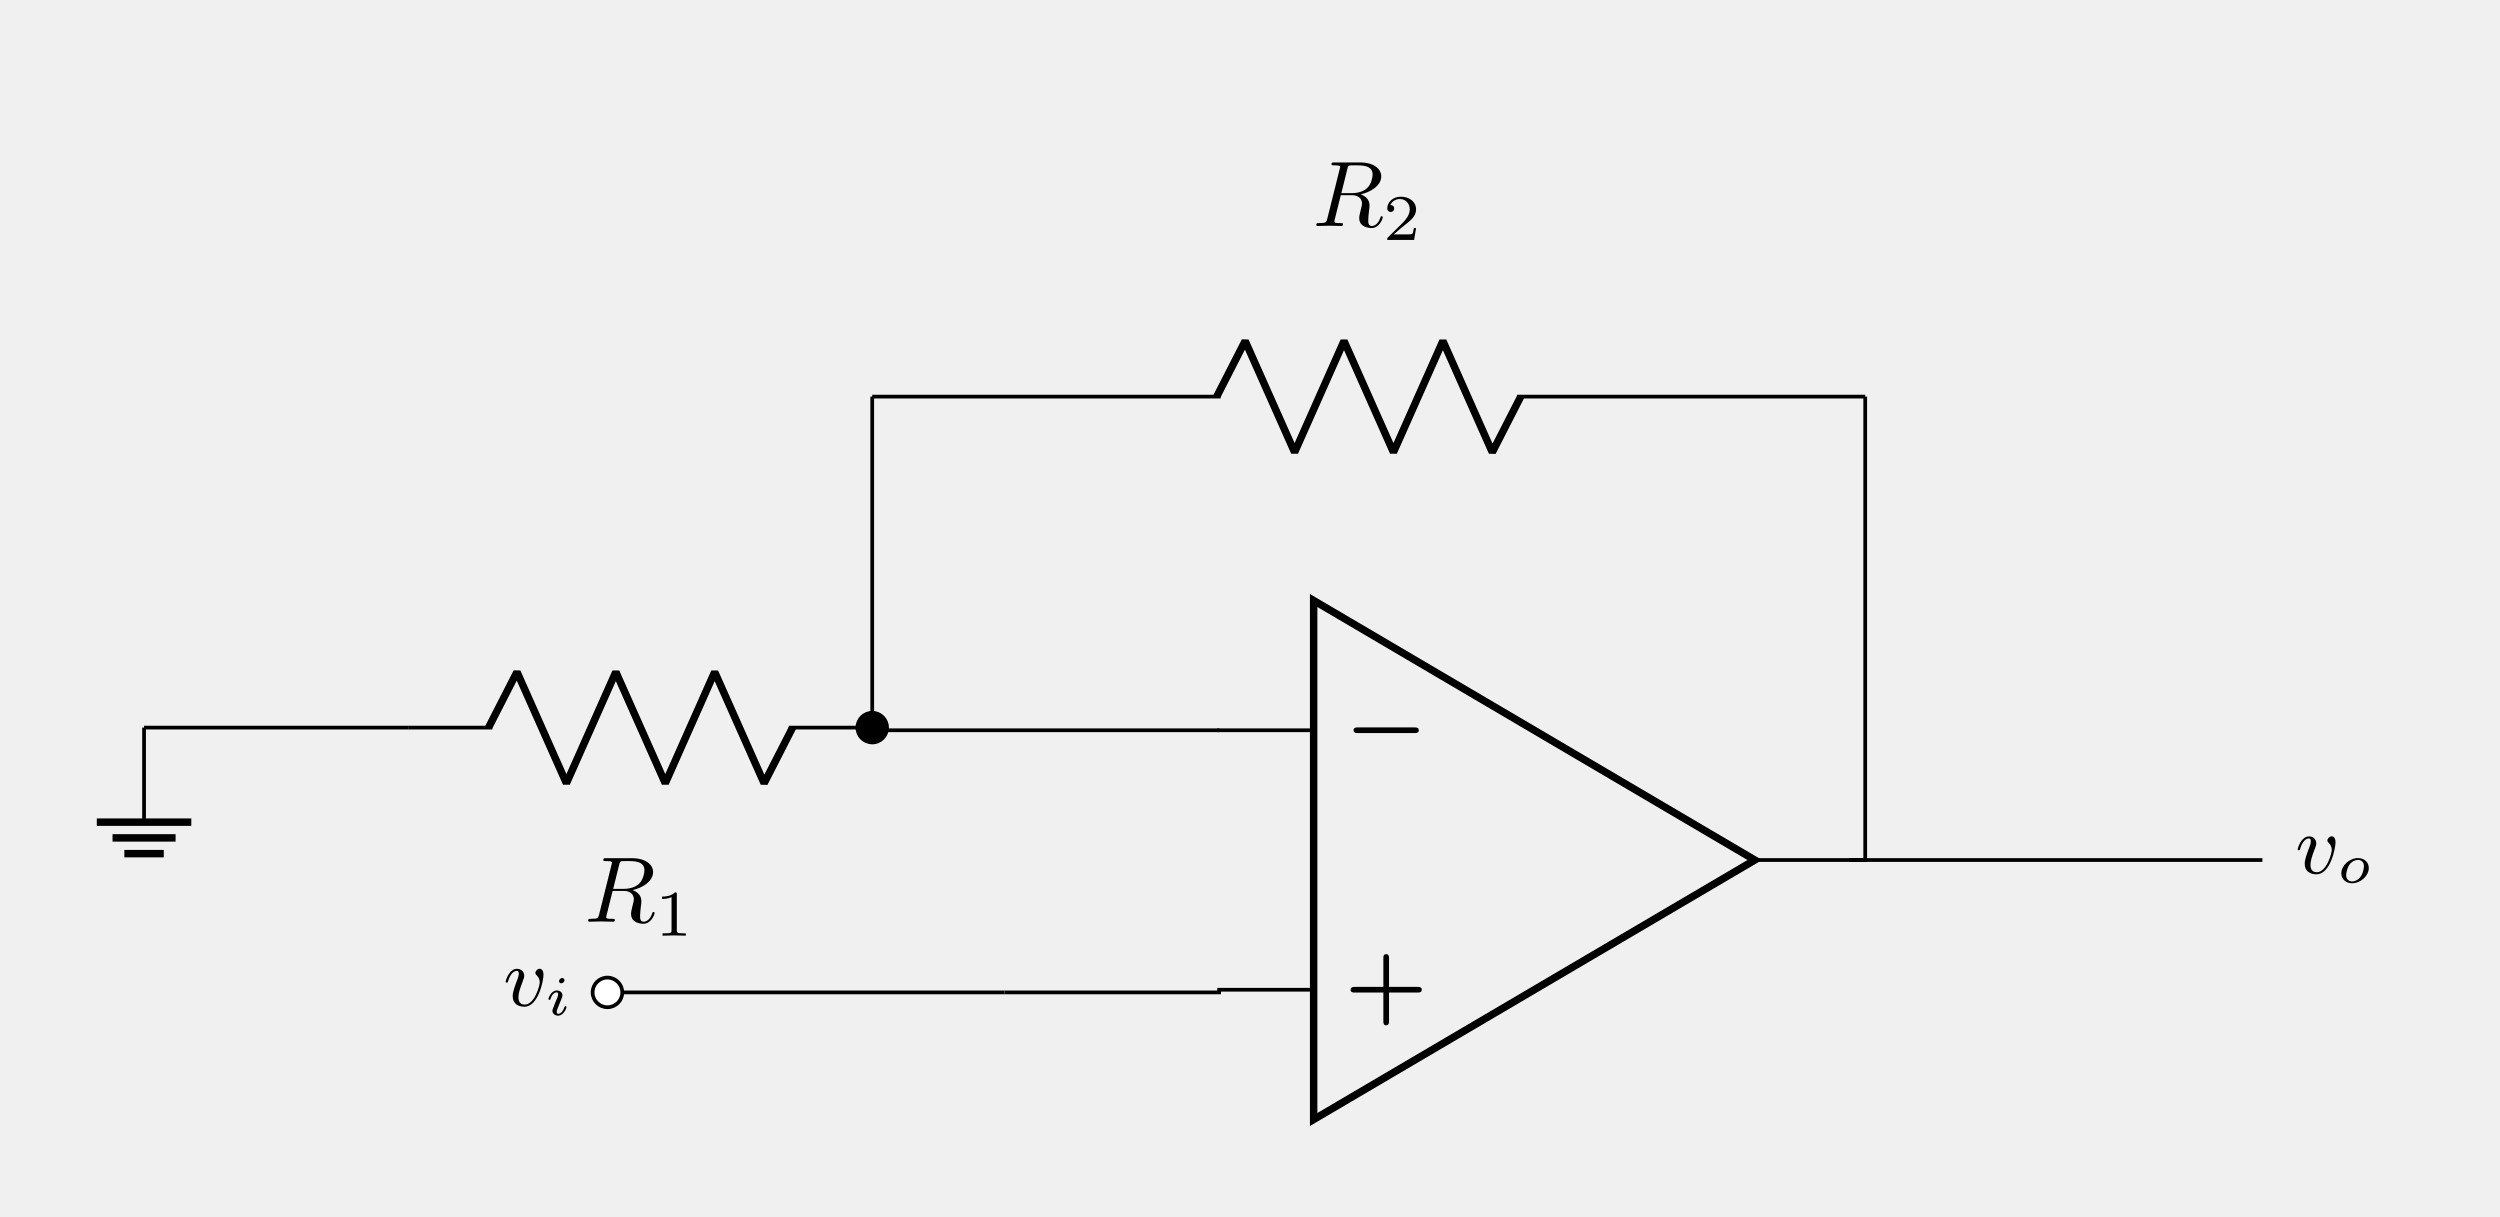
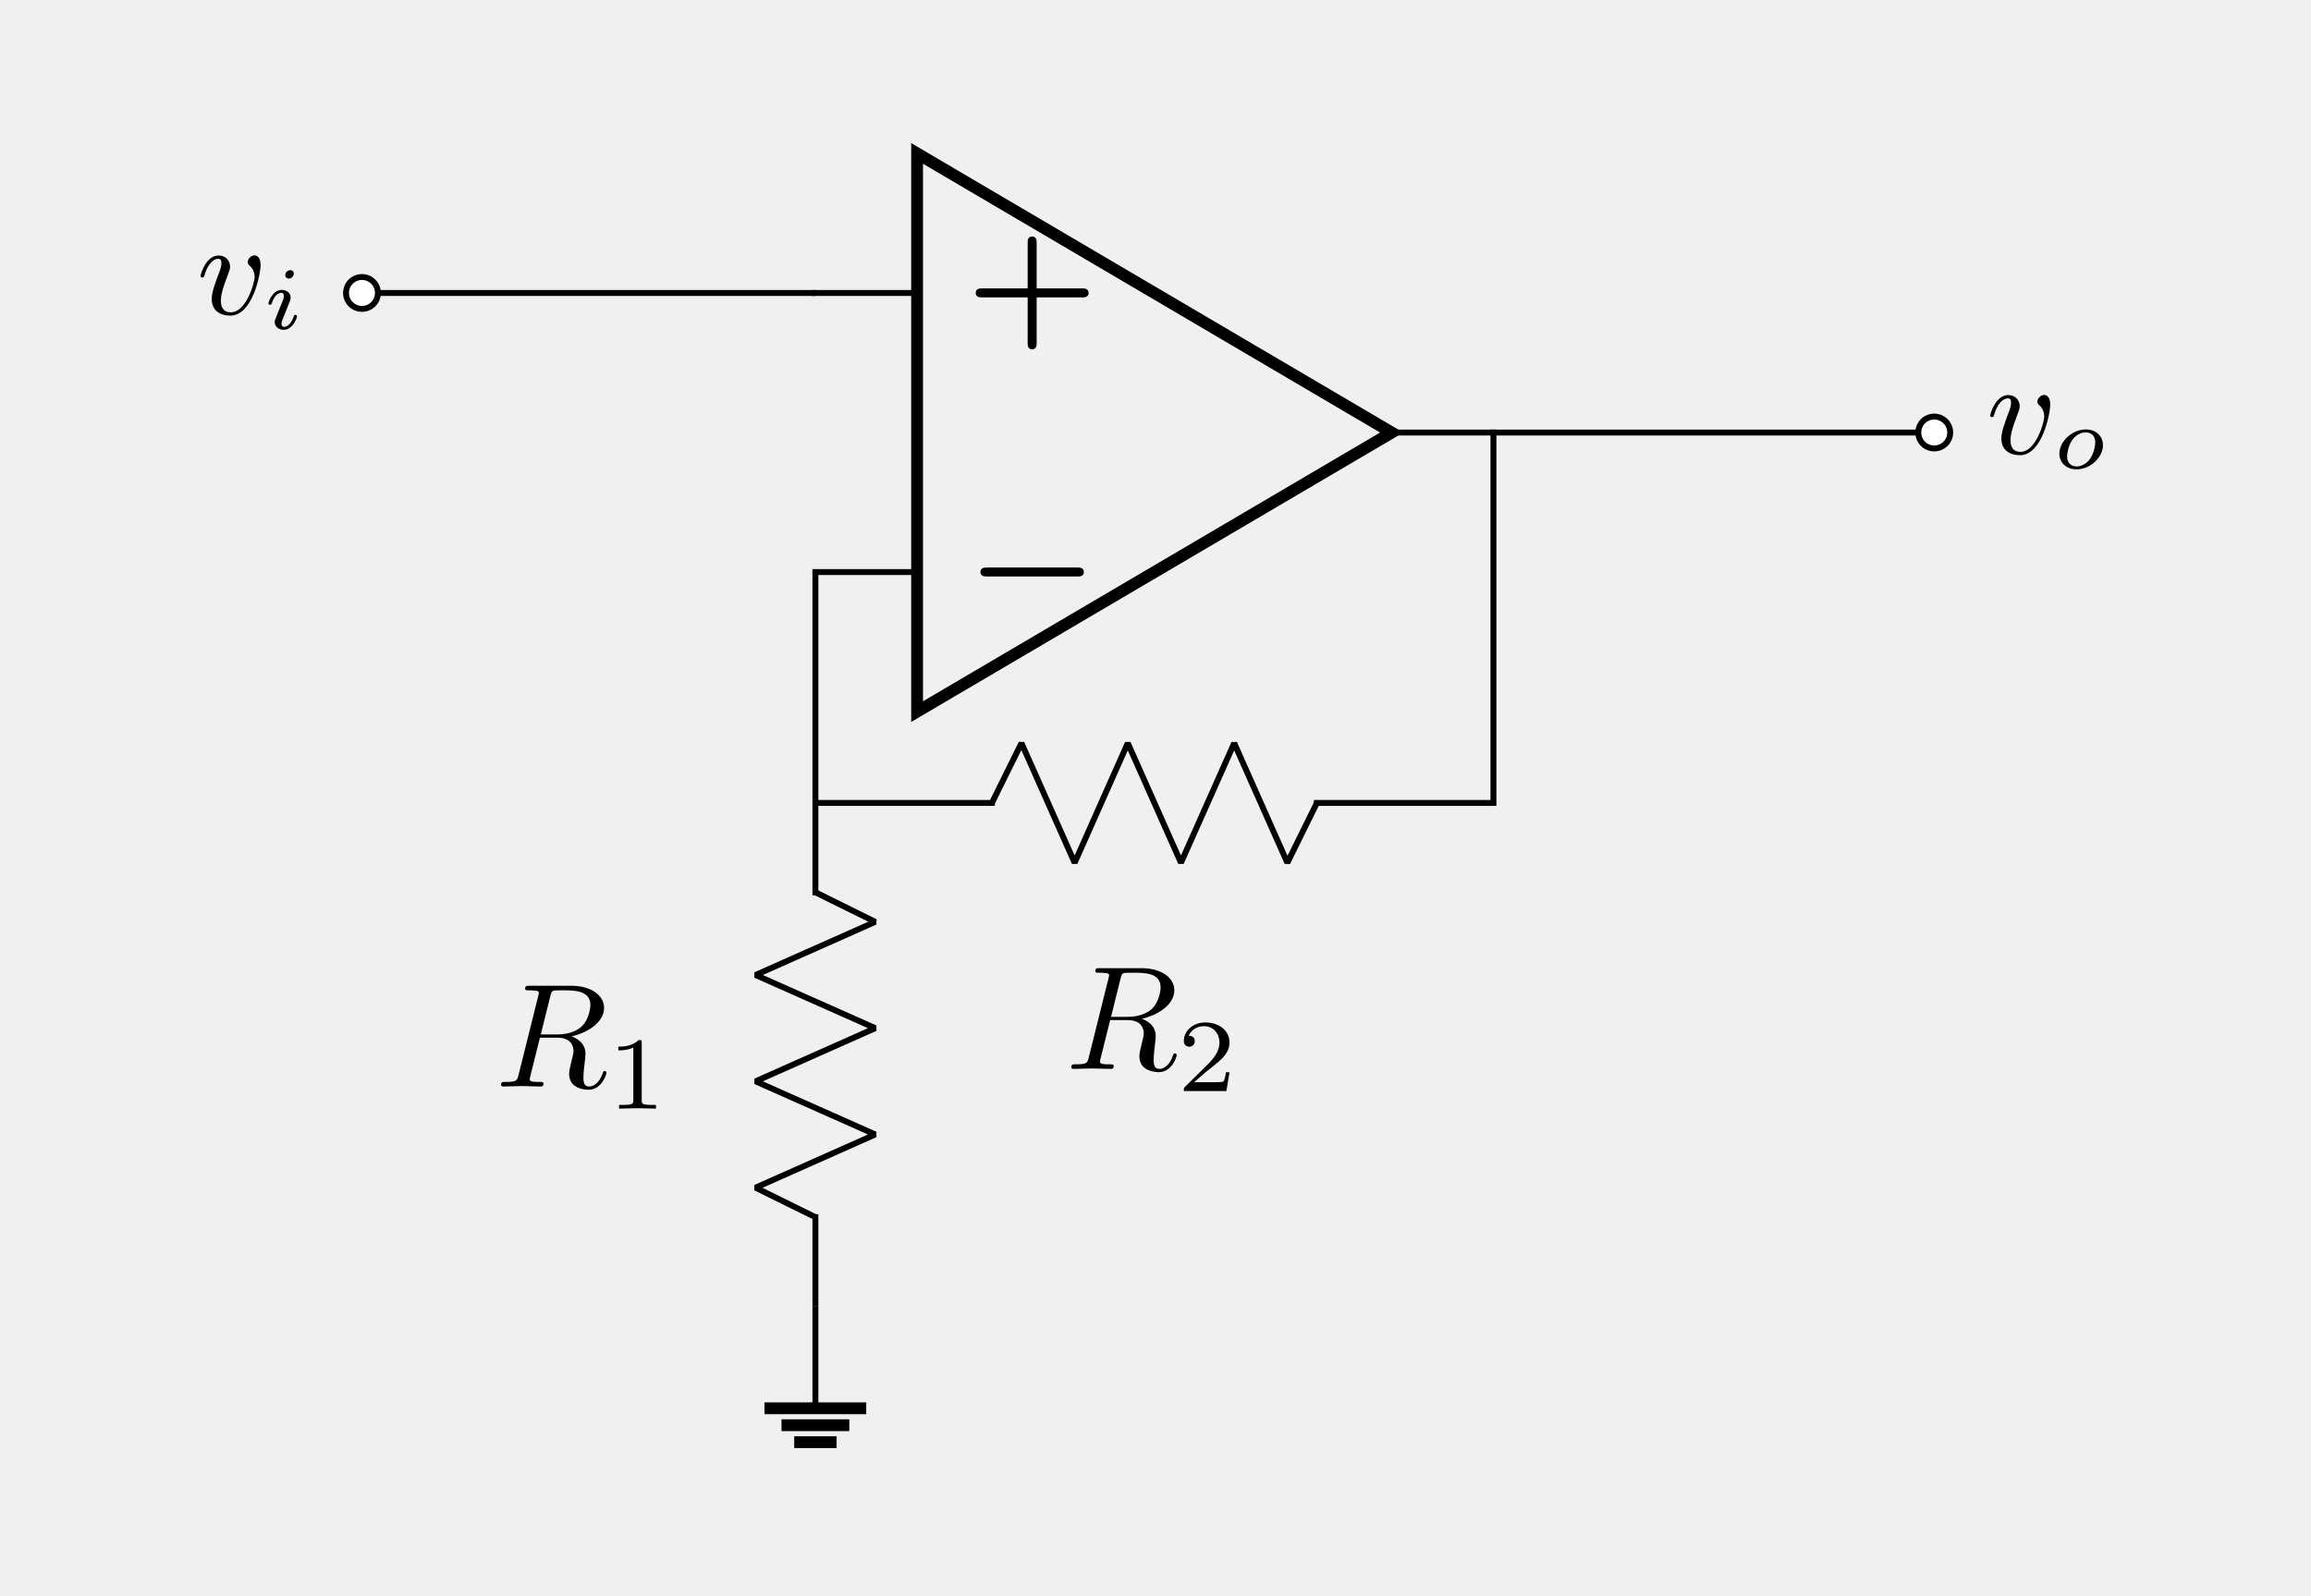
- <svg xmlns="http://www.w3.org/2000/svg" version="1.1" width="267.631pt" height="130.208pt" viewBox="0 -130.208 267.631 130.208">
+ <svg xmlns="http://www.w3.org/2000/svg" version="1.1" width="156.037pt" height="107.76pt" viewBox="0 -107.76 156.037 107.76">
  <g id="page1">
    <g transform="matrix(1 0 0 -1 0 0)">
-       <path d="M187.855 38.141L140.629 65.922V10.363Z" stroke="#000" fill="none" stroke-width=".797" stroke-miterlimit="10" />
-       <path d="M130.512 52.031H140.629M130.512 24.254H140.629M197.977 38.141H187.855" stroke="#000" fill="none" stroke-width=".399" stroke-miterlimit="10" stroke-linecap="square" />
-       <path d="M151.439 51.731C151.588 51.731 151.887 51.731 151.887 52.029C151.887 52.338 151.598 52.338 151.439 52.338H145.353C145.203 52.338 144.904 52.338 144.904 52.039C144.904 51.731 145.193 51.731 145.353 51.731H151.439Z" />
-       <path d="M148.7 23.952H151.777C151.907 23.952 152.206 23.952 152.206 24.25C152.206 24.559 151.917 24.559 151.777 24.559H148.7V27.647C148.7 27.767 148.7 28.065 148.401 28.065C148.092 28.065 148.092 27.777 148.092 27.647V24.559H145.014C144.874 24.559 144.586 24.559 144.586 24.25C144.586 23.952 144.884 23.952 145.014 23.952H148.092V20.863C148.092 20.744 148.092 20.445 148.391 20.445C148.7 20.445 148.7 20.734 148.7 20.863V23.952Z" />
-       <path d="M65.027 23.969H86.289M86.289 23.969H107.551" stroke="#000" fill="none" stroke-width=".399" stroke-miterlimit="10" />
-       <path d="M58.182 25.843C58.182 26.471 57.85 26.506 57.77 26.506C57.546 26.506 57.313 26.264 57.313 26.058C57.313 25.924 57.393 25.852 57.456 25.798C57.698 25.574 57.779 25.287 57.779 25.054C57.779 24.66 57.214 22.661 56.174 22.661C55.502 22.661 55.502 23.288 55.502 23.449C55.502 23.835 55.627 24.292 55.941 25.108C56.084 25.484 56.12 25.574 56.12 25.744C56.12 26.184 55.788 26.497 55.349 26.497C54.488 26.497 54.13 25.224 54.13 25.117C54.13 25.036 54.193 25.009 54.256 25.009C54.354 25.009 54.363 25.063 54.399 25.18C54.587 25.834 54.946 26.273 55.322 26.273C55.502 26.273 55.538 26.157 55.538 25.977C55.538 25.825 55.502 25.664 55.421 25.448C55.098 24.588 54.883 24.014 54.883 23.566C54.883 22.723 55.519 22.436 56.138 22.436C57.644 22.436 58.182 25.269 58.182 25.843Z" />
-       <path d="M60.427 25.27C60.427 25.413 60.319 25.509 60.181 25.509C60.02 25.509 59.847 25.353 59.847 25.18C59.847 25.031 59.954 24.941 60.086 24.941C60.277 24.941 60.427 25.12 60.427 25.27ZM60.068 23.183C60.092 23.243 60.146 23.387 60.169 23.44C60.187 23.494 60.211 23.554 60.211 23.656C60.211 23.99 59.912 24.176 59.614 24.176C59.004 24.176 58.711 23.387 58.711 23.255C58.711 23.225 58.735 23.171 58.818 23.171C58.902 23.171 58.92 23.207 58.938 23.261C59.105 23.841 59.422 23.978 59.589 23.978C59.709 23.978 59.751 23.901 59.751 23.763C59.751 23.643 59.715 23.554 59.703 23.512L59.392 22.747C59.32 22.573 59.32 22.561 59.243 22.358C59.165 22.179 59.135 22.101 59.135 21.999C59.135 21.694 59.41 21.479 59.739 21.479C60.343 21.479 60.642 22.268 60.642 22.4C60.642 22.412 60.636 22.484 60.528 22.484C60.444 22.484 60.439 22.454 60.403 22.34C60.307 22.035 60.062 21.677 59.757 21.677C59.649 21.677 59.595 21.748 59.595 21.892C59.595 22.011 59.631 22.101 59.709 22.286L60.068 23.183Z" />
-       <path d="M66.617 23.969C66.617 24.844 65.906 25.555 65.027 25.555C64.152 25.555 63.441 24.844 63.441 23.969S64.152 22.383 65.027 22.383C65.906 22.383 66.617 23.094 66.617 23.969Z" fill="#fff" />
-       <path d="M66.617 23.969C66.617 24.844 65.906 25.555 65.027 25.555C64.152 25.555 63.441 24.844 63.441 23.969S64.152 22.383 65.027 22.383C65.906 22.383 66.617 23.094 66.617 23.969Z" stroke="#000" fill="none" stroke-width=".399" stroke-miterlimit="10" />
-       <path d="M107.551 23.969H130.512V24.254" stroke="#000" fill="none" stroke-width=".399" stroke-miterlimit="10" />
-       <path d="M130.512 52.031H93.375V52.316" stroke="#000" fill="none" stroke-width=".399" stroke-miterlimit="10" />
-       <path d="M94.961 52.316C94.961 53.191 94.254 53.902 93.375 53.902C92.5 53.902 91.789 53.191 91.789 52.316C91.789 51.437 92.5 50.727 93.375 50.727C94.254 50.727 94.961 51.437 94.961 52.316Z" />
-       <path d="M94.961 52.316C94.961 53.191 94.254 53.902 93.375 53.902C92.5 53.902 91.789 53.191 91.789 52.316C91.789 51.437 92.5 50.727 93.375 50.727C94.254 50.727 94.961 51.437 94.961 52.316Z" stroke="#000" fill="none" stroke-width=".399" stroke-miterlimit="10" />
-       <path d="M93.375 52.316H84.445M52.699 52.316H43.77" stroke="#000" fill="none" stroke-width=".399" stroke-miterlimit="10" />
-       <path d="M84.844 52.316L81.801 46.363L76.508 58.27L71.219 46.363L65.926 58.27L60.637 46.363L55.344 58.27L52.301 52.316" stroke="#000" fill="none" stroke-width=".797" stroke-miterlimit="10" stroke-linejoin="bevel" />
-       <path d="M66.289 37.652C66.349 37.891 66.379 37.991 66.568 38.021C66.658 38.031 66.977 38.031 67.176 38.031C67.883 38.031 68.989 38.031 68.989 37.044C68.989 36.706 68.83 36.018 68.441 35.63C68.182 35.371 67.654 35.052 66.758 35.052H65.642L66.289 37.652ZM67.724 34.923C68.73 35.142 69.915 35.839 69.915 36.845C69.915 37.702 69.019 38.339 67.714 38.339H64.875C64.676 38.339 64.586 38.339 64.586 38.14C64.586 38.031 64.676 38.031 64.865 38.031C64.885 38.031 65.074 38.031 65.243 38.011C65.423 37.991 65.512 37.981 65.512 37.851C65.512 37.812 65.502 37.782 65.473 37.662L64.138 32.313C64.038 31.924 64.018 31.845 63.232 31.845C63.052 31.845 62.962 31.845 62.962 31.646C62.962 31.536 63.082 31.536 63.102 31.536C63.381 31.536 64.078 31.566 64.357 31.566C64.636 31.566 65.343 31.536 65.622 31.536C65.702 31.536 65.821 31.536 65.821 31.735C65.821 31.845 65.732 31.845 65.542 31.845C65.174 31.845 64.895 31.845 64.895 32.024C64.895 32.084 64.915 32.134 64.925 32.193L65.582 34.833H66.768C67.674 34.833 67.853 34.275 67.853 33.927C67.853 33.777 67.774 33.468 67.714 33.239C67.644 32.96 67.555 32.592 67.555 32.393C67.555 31.317 68.75 31.317 68.879 31.317C69.726 31.317 70.075 32.323 70.075 32.462C70.075 32.582 69.965 32.582 69.955 32.582C69.866 32.582 69.846 32.512 69.826 32.443C69.577 31.705 69.148 31.536 68.919 31.536C68.591 31.536 68.521 31.755 68.521 32.143C68.521 32.453 68.581 32.96 68.62 33.279C68.64 33.419 68.66 33.608 68.66 33.747C68.66 34.514 67.993 34.823 67.724 34.923Z" />
-       <path d="M72.455 34.478C72.455 34.666 72.441 34.673 72.245 34.673C71.799 34.234 71.164 34.227 70.878 34.227V33.976C71.046 33.976 71.506 33.976 71.89 34.171V30.614C71.89 30.384 71.89 30.293 71.192 30.293H70.927V30.042C71.053 30.049 71.91 30.07 72.169 30.07C72.385 30.07 73.264 30.049 73.417 30.042V30.293H73.152C72.455 30.293 72.455 30.384 72.455 30.614V34.478Z" />
-       <path d="M43.77 52.316H15.422" stroke="#000" fill="none" stroke-width=".399" stroke-miterlimit="10" />
-       <path d="M15.422 52.316V42.195" stroke="#000" fill="none" stroke-width=".399" stroke-miterlimit="10" />
-       <path d="M10.363 42.195H20.48M12.047 40.508H18.797M13.312 38.824H17.531" stroke="#000" fill="none" stroke-width=".797" stroke-miterlimit="10" />
-       <path d="M93.375 52.316V87.75" stroke="#000" fill="none" stroke-width=".399" stroke-miterlimit="10" />
-       <path d="M93.375 87.75H128.809H130.652M162.398 87.75H164.242H199.676" stroke="#000" fill="none" stroke-width=".399" stroke-miterlimit="10" />
-       <path d="M130.254 87.75L133.297 93.703L138.59 81.797L143.879 93.703L149.172 81.797L154.465 93.703L159.754 81.797L162.797 87.75" stroke="#000" fill="none" stroke-width=".797" stroke-miterlimit="10" stroke-linejoin="bevel" />
-       <path d="M144.241 112.132C144.301 112.371 144.331 112.471 144.52 112.501C144.61 112.511 144.929 112.511 145.128 112.511C145.835 112.511 146.941 112.511 146.941 111.524C146.941 111.186 146.782 110.498 146.393 110.11C146.134 109.851 145.606 109.532 144.71 109.532H143.594L144.241 112.132ZM145.676 109.403C146.682 109.622 147.867 110.319 147.867 111.325C147.867 112.182 146.971 112.819 145.666 112.819H142.827C142.628 112.819 142.538 112.819 142.538 112.62C142.538 112.511 142.628 112.511 142.817 112.511C142.837 112.511 143.026 112.511 143.195 112.491C143.375 112.471 143.464 112.461 143.464 112.331C143.464 112.292 143.454 112.262 143.425 112.142L142.09 106.793C141.99 106.404 141.97 106.325 141.184 106.325C141.004 106.325 140.914 106.325 140.914 106.126C140.914 106.016 141.034 106.016 141.054 106.016C141.333 106.016 142.03 106.046 142.309 106.046C142.588 106.046 143.295 106.016 143.574 106.016C143.654 106.016 143.773 106.016 143.773 106.215C143.773 106.325 143.684 106.325 143.494 106.325C143.126 106.325 142.847 106.325 142.847 106.504C142.847 106.564 142.867 106.614 142.877 106.673L143.534 109.313H144.72C145.626 109.313 145.805 108.755 145.805 108.407C145.805 108.257 145.726 107.948 145.666 107.719C145.596 107.44 145.507 107.072 145.507 106.873C145.507 105.797 146.702 105.797 146.831 105.797C147.678 105.797 148.027 106.803 148.027 106.942C148.027 107.062 147.917 107.062 147.907 107.062C147.818 107.062 147.798 106.992 147.778 106.923C147.529 106.185 147.1 106.016 146.871 106.016C146.543 106.016 146.473 106.235 146.473 106.623C146.473 106.933 146.533 107.44 146.572 107.759C146.592 107.899 146.612 108.088 146.612 108.227C146.612 108.994 145.945 109.303 145.676 109.403Z" />
-       <path d="M151.593 105.79H151.356C151.335 105.637 151.266 105.225 151.175 105.156C151.119 105.114 150.582 105.114 150.484 105.114H149.201C149.933 105.763 150.178 105.958 150.596 106.286C151.112 106.697 151.593 107.13 151.593 107.792C151.593 108.636 150.854 109.152 149.961 109.152C149.096 109.152 148.51 108.546 148.51 107.904C148.51 107.548 148.81 107.513 148.88 107.513C149.048 107.513 149.25 107.632 149.25 107.883C149.25 108.008 149.201 108.253 148.838 108.253C149.054 108.748 149.529 108.901 149.857 108.901C150.554 108.901 150.917 108.357 150.917 107.792C150.917 107.185 150.484 106.704 150.261 106.453L148.58 104.793C148.51 104.73 148.51 104.716 148.51 104.521H151.384L151.593 105.79Z" />
-       <path d="M199.676 87.75V38.141H197.977" stroke="#000" fill="none" stroke-width=".399" stroke-miterlimit="10" />
-       <path d="M197.977 38.141H242.195" stroke="#000" fill="none" stroke-width=".399" stroke-miterlimit="10" />
-       <path d="M250.024 40.016C250.024 40.644 249.692 40.679 249.612 40.679C249.388 40.679 249.154 40.437 249.154 40.231C249.154 40.097 249.235 40.025 249.298 39.971C249.54 39.747 249.621 39.46 249.621 39.227C249.621 38.833 249.056 36.834 248.016 36.834C247.344 36.834 247.344 37.461 247.344 37.622C247.344 38.008 247.469 38.465 247.783 39.281C247.926 39.657 247.962 39.747 247.962 39.917C247.962 40.357 247.63 40.67 247.191 40.67C246.33 40.67 245.972 39.397 245.972 39.29C245.972 39.209 246.035 39.182 246.098 39.182C246.196 39.182 246.205 39.236 246.241 39.353C246.429 40.007 246.788 40.446 247.164 40.446C247.344 40.446 247.379 40.33 247.379 40.15C247.379 39.998 247.344 39.837 247.263 39.621C246.94 38.761 246.725 38.187 246.725 37.739C246.725 36.896 247.361 36.609 247.98 36.609C249.486 36.609 250.024 39.442 250.024 40.016Z" />
-       <path d="M253.585 37.284C253.585 37.888 253.125 38.349 252.425 38.349C251.522 38.349 250.643 37.553 250.643 36.716C250.643 36.077 251.146 35.652 251.797 35.652C252.73 35.652 253.585 36.465 253.585 37.284ZM251.809 35.849C251.462 35.849 251.163 36.059 251.163 36.519C251.163 36.722 251.253 37.266 251.504 37.625C251.755 37.99 252.126 38.151 252.419 38.151C252.724 38.151 253.065 37.978 253.065 37.482C253.065 37.332 253.005 36.734 252.67 36.304C252.491 36.065 252.15 35.849 251.809 35.849Z" />
+       <path d="M24.441 87.973H25.574M25.574 87.973H26.707H55.055M55.055 69.125V53.531M55.055 53.531V47.297M55.055 25.754V19.516M55.055 53.531H67.172M88.715 53.531H100.836V78.547H115.719M115.719 78.547H130.598" stroke="#000" fill="none" stroke-width=".399" stroke-miterlimit="10" />
+       <path d="M17.595 89.85C17.595 90.478 17.263 90.513 17.183 90.513C16.959 90.513 16.725 90.271 16.725 90.065C16.725 89.931 16.806 89.859 16.869 89.805C17.111 89.581 17.192 89.294 17.192 89.061C17.192 88.667 16.627 86.668 15.587 86.668C14.915 86.668 14.915 87.295 14.915 87.456C14.915 87.842 15.04 88.299 15.354 89.115C15.497 89.491 15.533 89.581 15.533 89.751C15.533 90.191 15.201 90.505 14.762 90.505C13.901 90.505 13.543 89.231 13.543 89.124C13.543 89.043 13.606 89.016 13.669 89.016C13.767 89.016 13.776 89.07 13.812 89.187C14 89.841 14.359 90.28 14.735 90.28C14.915 90.28 14.95 90.164 14.95 89.985C14.95 89.832 14.915 89.671 14.834 89.455C14.511 88.595 14.296 88.021 14.296 87.573C14.296 86.73 14.932 86.443 15.551 86.443C17.057 86.443 17.595 89.276 17.595 89.85Z" />
+       <path d="M19.84 89.276C19.84 89.419 19.732 89.515 19.594 89.515C19.433 89.515 19.26 89.359 19.26 89.186C19.26 89.037 19.367 88.947 19.499 88.947C19.69 88.947 19.84 89.126 19.84 89.276ZM19.481 87.189C19.505 87.249 19.559 87.393 19.582 87.446C19.6 87.5 19.624 87.56 19.624 87.662C19.624 87.996 19.325 88.182 19.026 88.182C18.416 88.182 18.124 87.393 18.124 87.261C18.124 87.231 18.148 87.177 18.231 87.177C18.315 87.177 18.333 87.213 18.351 87.267C18.518 87.847 18.835 87.984 19.002 87.984C19.122 87.984 19.164 87.907 19.164 87.769C19.164 87.649 19.128 87.56 19.116 87.518L18.805 86.753C18.733 86.579 18.733 86.567 18.656 86.364C18.578 86.185 18.548 86.107 18.548 86.005C18.548 85.7 18.823 85.485 19.152 85.485C19.756 85.485 20.055 86.274 20.055 86.406C20.055 86.418 20.049 86.49 19.941 86.49C19.857 86.49 19.851 86.46 19.816 86.346C19.72 86.041 19.475 85.683 19.17 85.683C19.062 85.683 19.008 85.754 19.008 85.898C19.008 86.017 19.044 86.107 19.122 86.292L19.481 87.189Z" />
+       <path d="M25.516 87.973C25.516 88.57 25.035 89.051 24.441 89.051C23.844 89.051 23.363 88.57 23.363 87.973C23.363 87.379 23.844 86.898 24.441 86.898C25.035 86.898 25.516 87.379 25.516 87.973Z" fill="#fff" />
+       <path d="M25.516 87.973C25.516 88.57 25.035 89.051 24.441 89.051C23.844 89.051 23.363 88.57 23.363 87.973C23.363 87.379 23.844 86.898 24.441 86.898C25.035 86.898 25.516 87.379 25.516 87.973Z" stroke="#000" fill="none" stroke-width=".399" stroke-miterlimit="10" />
+       <path d="M93.969 78.547L61.922 97.398V59.699Z" stroke="#000" fill="none" stroke-width=".797" stroke-miterlimit="10" />
+       <path d="M55.055 87.973H61.922M55.055 69.125H61.922M100.836 78.547H93.969" stroke="#000" fill="none" stroke-width=".399" stroke-miterlimit="10" stroke-linecap="square" />
+       <path d="M69.995 87.675H73.072C73.202 87.675 73.501 87.675 73.501 87.973C73.501 88.282 73.212 88.282 73.072 88.282H69.995V91.37C69.995 91.49 69.995 91.788 69.696 91.788C69.387 91.788 69.387 91.5 69.387 91.37V88.282H66.309C66.169 88.282 65.88 88.282 65.88 87.973C65.88 87.675 66.179 87.675 66.309 87.675H69.387V84.586C69.387 84.467 69.387 84.168 69.686 84.168C69.995 84.168 69.995 84.457 69.995 84.586V87.675Z" />
+       <path d="M72.734 68.825C72.883 68.825 73.182 68.825 73.182 69.123C73.182 69.432 72.893 69.432 72.734 69.432H66.648C66.498 69.432 66.199 69.432 66.199 69.133C66.199 68.825 66.488 68.825 66.648 68.825H72.734Z" />
+       <path d="M55.055 47.496L59.094 45.5L51.016 41.91L59.094 38.32L51.016 34.73L59.094 31.141L51.016 27.547L55.055 25.555" stroke="#000" fill="none" stroke-width=".399" stroke-miterlimit="10" stroke-linejoin="bevel" />
+       <path d="M37.161 40.496C37.221 40.735 37.251 40.835 37.44 40.865C37.53 40.875 37.849 40.875 38.048 40.875C38.755 40.875 39.861 40.875 39.861 39.888C39.861 39.55 39.702 38.862 39.313 38.474C39.054 38.215 38.526 37.896 37.63 37.896H36.514L37.161 40.496ZM38.596 37.767C39.602 37.986 40.787 38.683 40.787 39.689C40.787 40.546 39.891 41.183 38.586 41.183H35.747C35.548 41.183 35.458 41.183 35.458 40.984C35.458 40.875 35.548 40.875 35.737 40.875C35.757 40.875 35.946 40.875 36.115 40.855C36.295 40.835 36.384 40.825 36.384 40.695C36.384 40.656 36.374 40.626 36.345 40.506L35.01 35.157C34.91 34.768 34.89 34.689 34.103 34.689C33.924 34.689 33.834 34.689 33.834 34.49C33.834 34.38 33.954 34.38 33.974 34.38C34.253 34.38 34.95 34.41 35.229 34.41C35.508 34.41 36.215 34.38 36.494 34.38C36.574 34.38 36.693 34.38 36.693 34.579C36.693 34.689 36.603 34.689 36.414 34.689C36.046 34.689 35.767 34.689 35.767 34.868C35.767 34.928 35.787 34.978 35.797 35.037L36.454 37.677H37.64C38.546 37.677 38.725 37.119 38.725 36.771C38.725 36.621 38.646 36.312 38.586 36.083C38.516 35.804 38.427 35.436 38.427 35.237C38.427 34.161 39.622 34.161 39.751 34.161C40.598 34.161 40.947 35.167 40.947 35.306C40.947 35.426 40.837 35.426 40.827 35.426C40.738 35.426 40.718 35.356 40.698 35.287C40.449 34.549 40.02 34.38 39.791 34.38C39.463 34.38 39.393 34.599 39.393 34.987C39.393 35.297 39.453 35.804 39.492 36.123C39.512 36.263 39.532 36.452 39.532 36.591C39.532 37.358 38.865 37.667 38.596 37.767Z" />
+       <path d="M43.328 37.322C43.328 37.51 43.314 37.517 43.119 37.517C42.672 37.078 42.037 37.071 41.751 37.071V36.82C41.919 36.82 42.379 36.82 42.763 37.015V33.458C42.763 33.228 42.763 33.137 42.065 33.137H41.8V32.886C41.926 32.893 42.784 32.914 43.042 32.914C43.258 32.914 44.137 32.893 44.29 32.886V33.137H44.025C43.328 33.137 43.328 33.228 43.328 33.458V37.322Z" />
+       <path d="M55.055 19.516V12.648" stroke="#000" fill="none" stroke-width=".399" stroke-miterlimit="10" />
+       <path d="M51.621 12.648H58.488M52.766 11.504H57.344M53.625 10.359H56.484" stroke="#000" fill="none" stroke-width=".797" stroke-miterlimit="10" />
+       <path d="M66.973 53.531L68.969 57.57L72.559 49.492L76.148 57.57L79.738 49.492L83.332 57.57L86.922 49.492L88.914 53.531" stroke="#000" fill="none" stroke-width=".399" stroke-miterlimit="10" stroke-linejoin="bevel" />
+       <path d="M75.663 41.685C75.723 41.924 75.753 42.024 75.942 42.054C76.032 42.064 76.351 42.064 76.55 42.064C77.257 42.064 78.363 42.064 78.363 41.077C78.363 40.739 78.204 40.052 77.815 39.663C77.556 39.404 77.028 39.085 76.132 39.085H75.016L75.663 41.685ZM77.098 38.956C78.104 39.175 79.289 39.872 79.289 40.878C79.289 41.735 78.393 42.372 77.088 42.372H74.249C74.05 42.372 73.96 42.372 73.96 42.173C73.96 42.064 74.05 42.064 74.239 42.064C74.259 42.064 74.448 42.064 74.617 42.044C74.797 42.024 74.886 42.014 74.886 41.884C74.886 41.845 74.876 41.815 74.847 41.695L73.512 36.346C73.412 35.957 73.392 35.878 72.606 35.878C72.426 35.878 72.336 35.878 72.336 35.679C72.336 35.569 72.456 35.569 72.476 35.569C72.755 35.569 73.452 35.599 73.731 35.599C74.01 35.599 74.717 35.569 74.996 35.569C75.076 35.569 75.195 35.569 75.195 35.768C75.195 35.878 75.106 35.878 74.916 35.878C74.548 35.878 74.269 35.878 74.269 36.057C74.269 36.117 74.289 36.167 74.299 36.227L74.956 38.866H76.142C77.048 38.866 77.227 38.308 77.227 37.96C77.227 37.81 77.148 37.502 77.088 37.272C77.018 36.993 76.929 36.625 76.929 36.426C76.929 35.35 78.124 35.35 78.253 35.35C79.1 35.35 79.449 36.356 79.449 36.495C79.449 36.615 79.339 36.615 79.329 36.615C79.24 36.615 79.22 36.545 79.2 36.476C78.951 35.738 78.522 35.569 78.293 35.569C77.965 35.569 77.895 35.788 77.895 36.177C77.895 36.486 77.955 36.993 77.994 37.312C78.014 37.452 78.034 37.641 78.034 37.78C78.034 38.547 77.367 38.856 77.098 38.956Z" />
+       <path d="M83.014 35.344H82.777C82.756 35.191 82.687 34.779 82.596 34.71C82.54 34.668 82.003 34.668 81.905 34.668H80.622C81.354 35.317 81.599 35.512 82.017 35.84C82.533 36.251 83.014 36.684 83.014 37.346C83.014 38.19 82.275 38.706 81.382 38.706C80.517 38.706 79.931 38.1 79.931 37.458C79.931 37.102 80.231 37.067 80.301 37.067C80.469 37.067 80.671 37.186 80.671 37.437C80.671 37.562 80.622 37.807 80.259 37.807C80.475 38.302 80.95 38.455 81.278 38.455C81.975 38.455 82.338 37.911 82.338 37.346C82.338 36.739 81.905 36.258 81.682 36.007L80.001 34.347C79.931 34.284 79.931 34.27 79.931 34.075H82.805L83.014 35.344Z" />
+       <path d="M131.676 78.547C131.676 79.145 131.195 79.625 130.598 79.625C130.004 79.625 129.523 79.145 129.523 78.547C129.523 77.953 130.004 77.473 130.598 77.473C131.195 77.473 131.676 77.953 131.676 78.547Z" fill="#fff" />
+       <path d="M131.676 78.547C131.676 79.145 131.195 79.625 130.598 79.625C130.004 79.625 129.523 79.145 129.523 78.547C129.523 77.953 130.004 77.473 130.598 77.473C131.195 77.473 131.676 77.953 131.676 78.547Z" stroke="#000" fill="none" stroke-width=".399" stroke-miterlimit="10" />
+       <path d="M138.43 80.424C138.43 81.052 138.098 81.087 138.018 81.087C137.794 81.087 137.56 80.845 137.56 80.639C137.56 80.505 137.641 80.433 137.704 80.379C137.946 80.155 138.027 79.868 138.027 79.635C138.027 79.241 137.462 77.242 136.422 77.242C135.75 77.242 135.75 77.869 135.75 78.03C135.75 78.416 135.875 78.873 136.189 79.689C136.332 80.065 136.368 80.155 136.368 80.325C136.368 80.765 136.036 81.079 135.597 81.079C134.736 81.079 134.378 79.805 134.378 79.698C134.378 79.617 134.441 79.59 134.504 79.59C134.602 79.59 134.611 79.644 134.647 79.761C134.835 80.415 135.194 80.854 135.57 80.854C135.75 80.854 135.785 80.738 135.785 80.559C135.785 80.406 135.75 80.245 135.669 80.029C135.346 79.169 135.131 78.595 135.131 78.147C135.131 77.304 135.767 77.017 136.386 77.017C137.892 77.017 138.43 79.85 138.43 80.424Z" />
+       <path d="M141.99 77.693C141.99 78.296 141.53 78.757 140.83 78.757C139.927 78.757 139.048 77.961 139.048 77.124C139.048 76.485 139.551 76.06 140.202 76.06C141.135 76.06 141.99 76.873 141.99 77.693ZM140.214 76.258C139.867 76.258 139.568 76.467 139.568 76.927C139.568 77.13 139.658 77.674 139.909 78.033C140.16 78.398 140.531 78.559 140.824 78.559C141.129 78.559 141.47 78.386 141.47 77.89C141.47 77.74 141.41 77.142 141.075 76.712C140.896 76.473 140.555 76.258 140.214 76.258Z" />
    </g>
  </g>
</svg>
